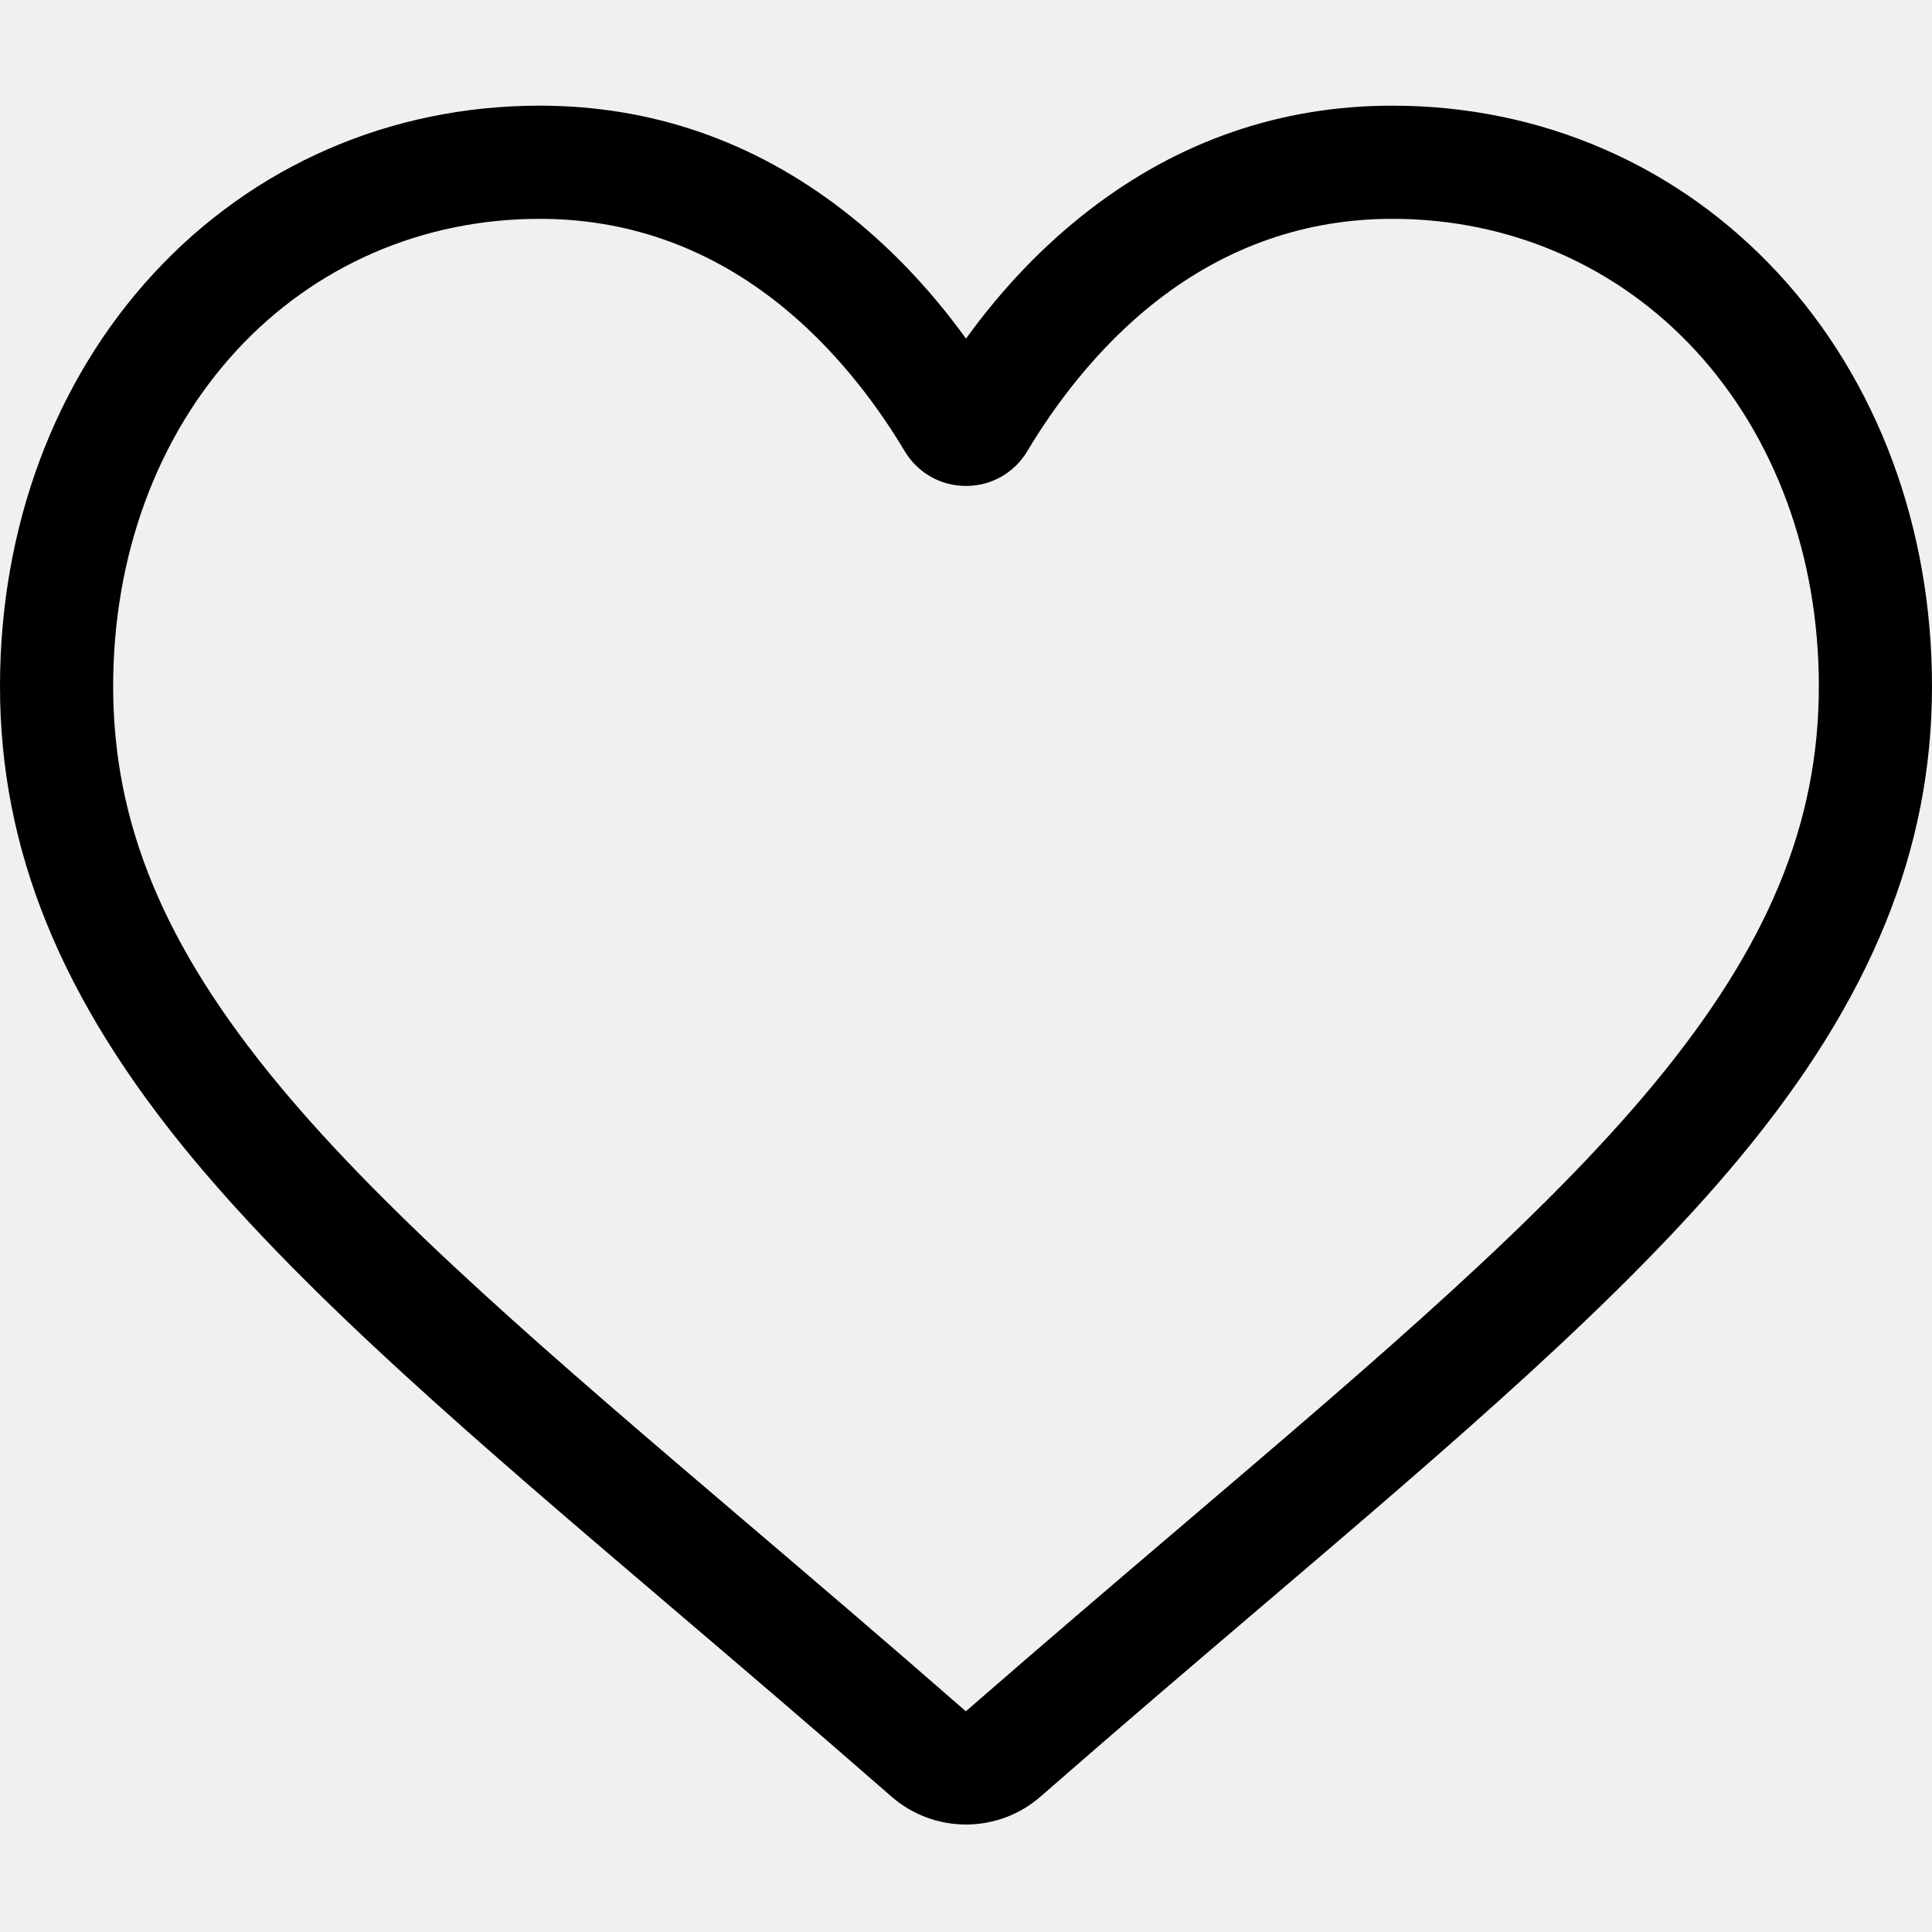
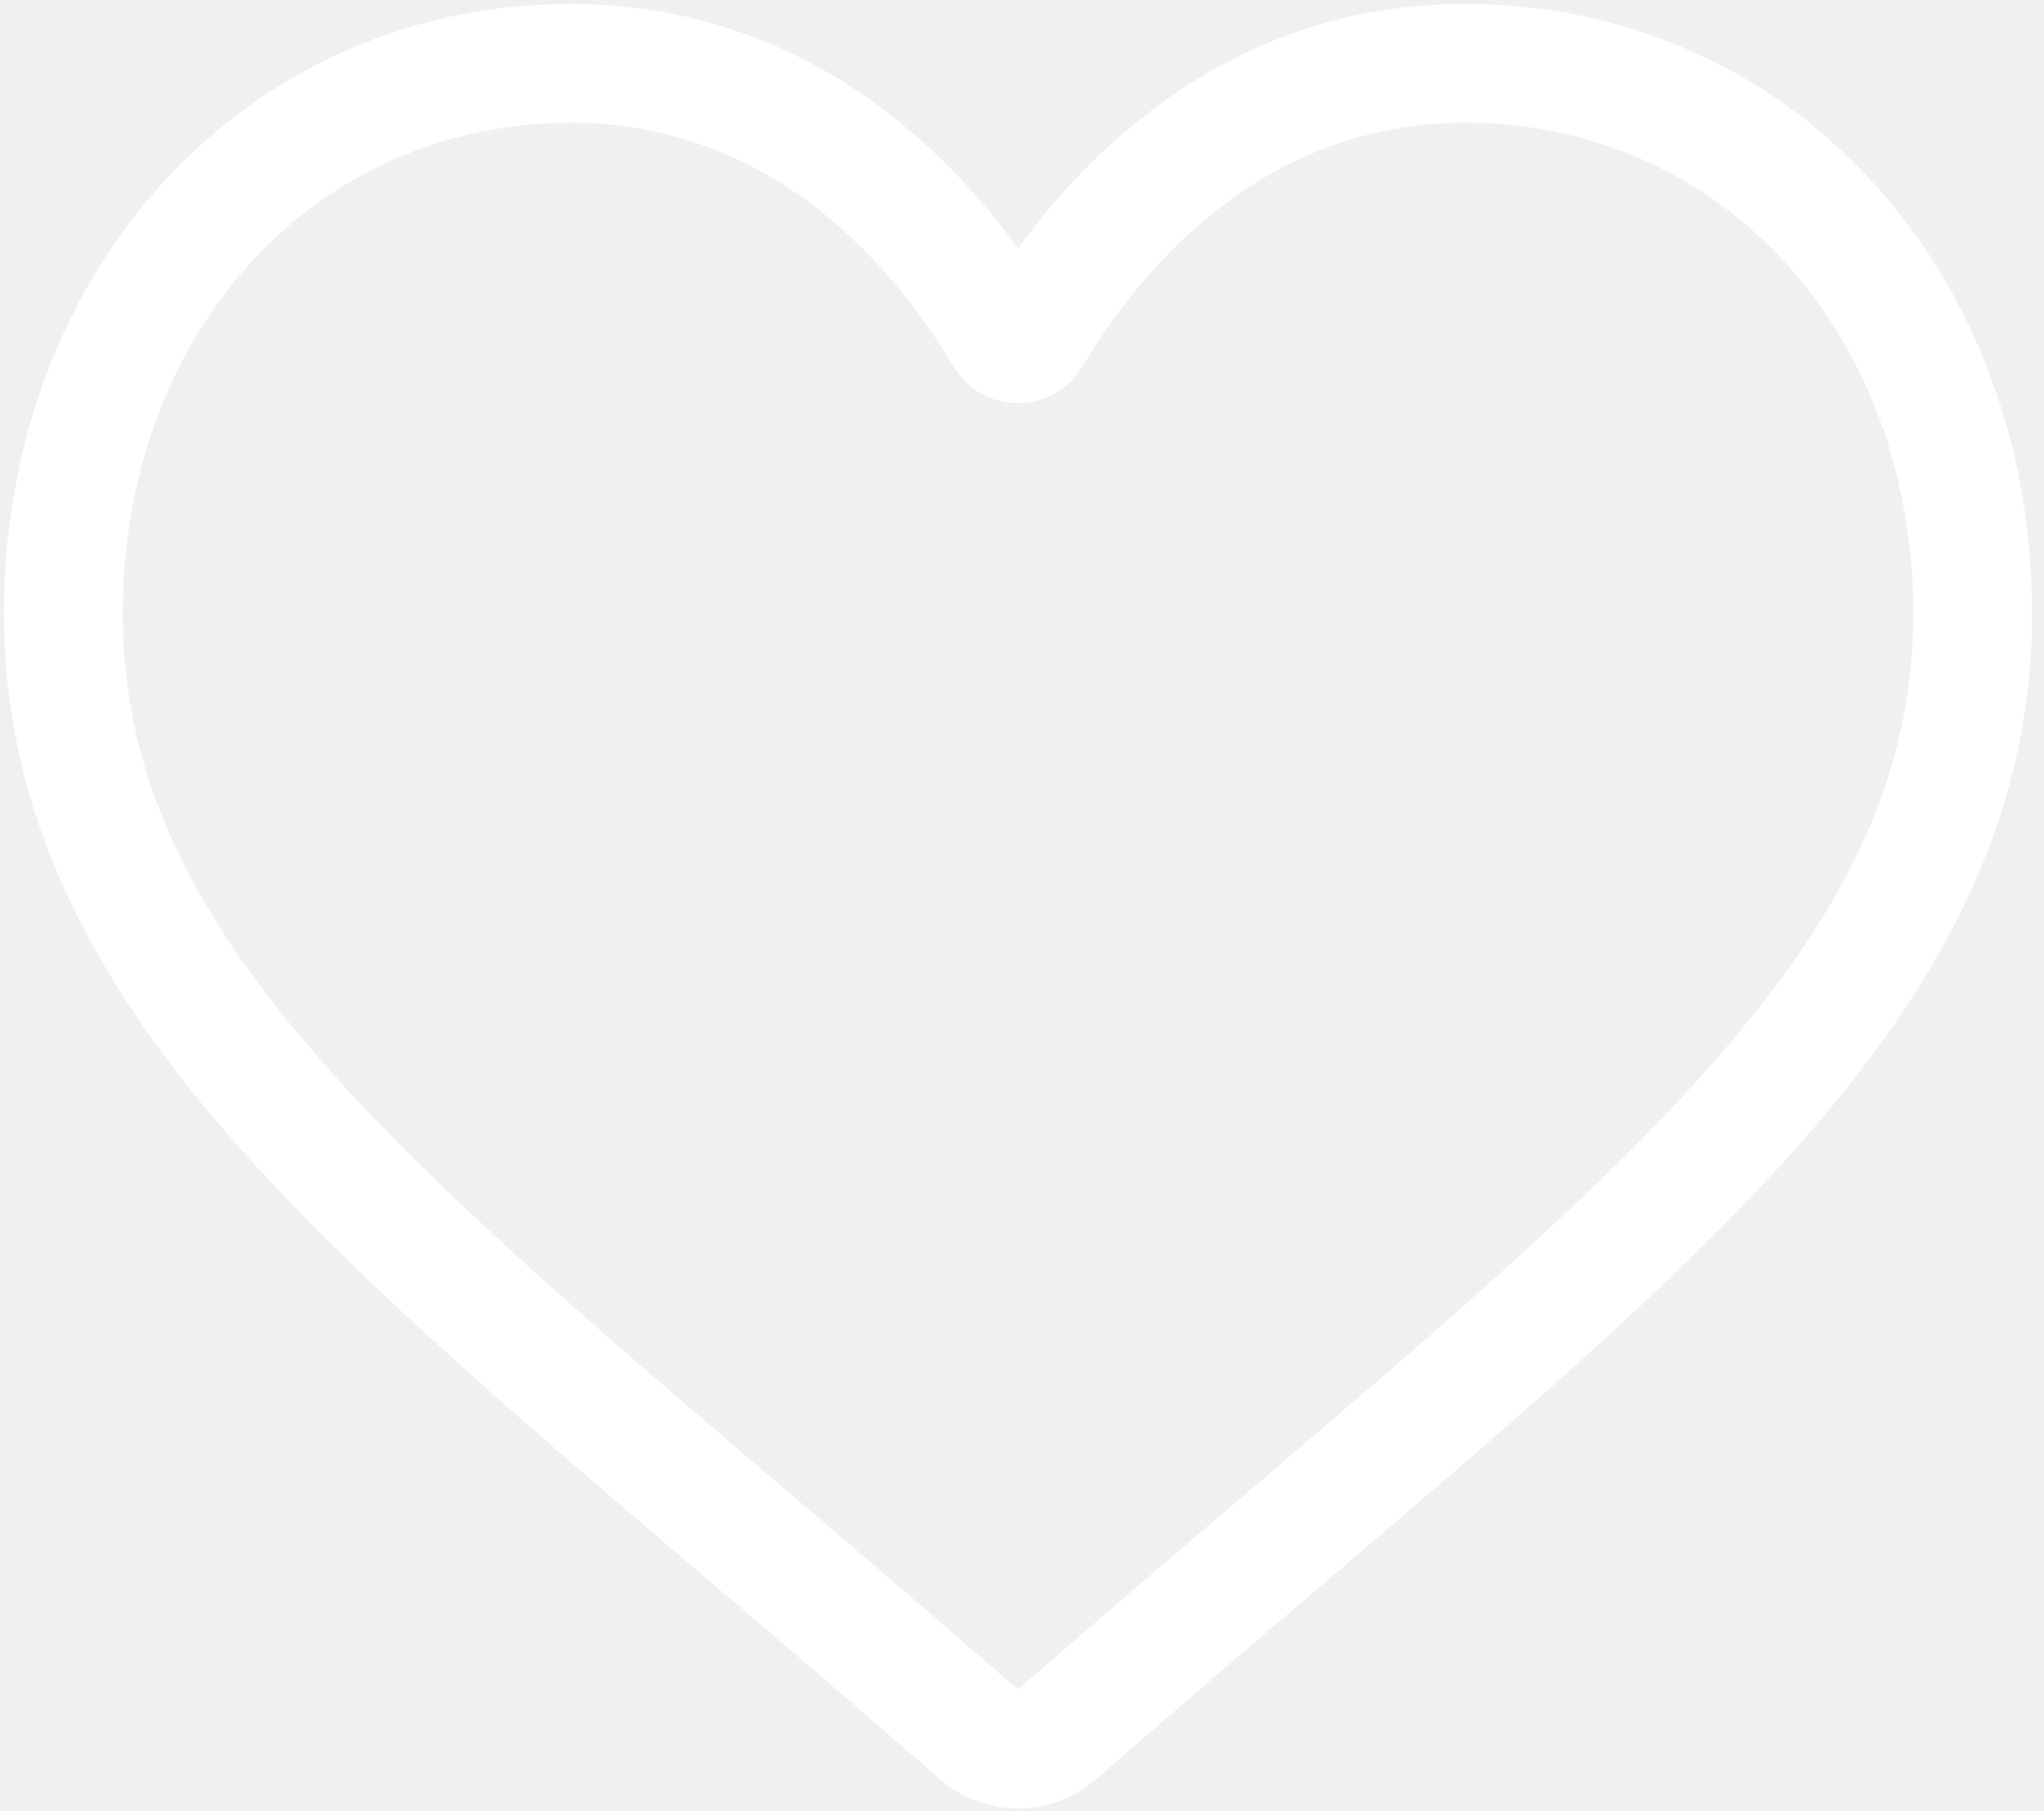
- <svg xmlns="http://www.w3.org/2000/svg" viewBox="0 -28 512.001 512">
-   <path d="m256 455.516c-7.289 0-14.316-2.641-19.793-7.438-20.684-18.086-40.625-35.082-58.219-50.074l-.09-.078c-51.582-43.957-96.125-81.918-127.117-119.312-34.645-41.805-50.781-81.441-50.781-124.742 0-42.07 14.426-80.883 40.617-109.293 26.504-28.746 62.871-44.578 102.414-44.578 29.555 0 56.621 9.344 80.445 27.77 12.023 9.301 22.922 20.684 32.523 33.961 9.605-13.277 20.5-24.66 32.527-33.961 23.824-18.426 50.891-27.77 80.445-27.77 39.539 0 75.91 15.832 102.414 44.578 26.191 28.41 40.613 67.223 40.613 109.293 0 43.301-16.133 82.938-50.777 124.738-30.992 37.398-75.531 75.355-127.105 119.309-17.625 15.016-37.598 32.039-58.328 50.168-5.473 4.789-12.504 7.43-19.789 7.43zm-112.969-425.523c-31.066 0-59.605 12.398-80.367 34.914-21.07 22.855-32.676 54.449-32.676 88.965 0 36.418 13.535 68.988 43.883 105.605 29.332 35.395 72.961 72.574 123.477 115.625l.094.078c17.66 15.051 37.68 32.113 58.516 50.332 20.961-18.254 41.012-35.344 58.707-50.418 50.512-43.051 94.137-80.223 123.469-115.617 30.344-36.617 43.879-69.188 43.879-105.605 0-34.516-11.605-66.109-32.676-88.965-20.758-22.516-49.301-34.914-80.363-34.914-22.758 0-43.652 7.234-62.102 21.5-16.441 12.719-27.895 28.797-34.609 40.047-3.453 5.785-9.531 9.238-16.262 9.238s-12.809-3.453-16.262-9.238c-6.711-11.25-18.164-27.328-34.609-40.047-18.449-14.266-39.344-21.5-62.098-21.5zm0 0" />
+ <svg xmlns="http://www.w3.org/2000/svg" width="516" height="457">
+   <g>
+     <rect fill="none" id="canvas_background" height="459" width="518" y="-1" x="-1" />
+   </g>
+   <g>
+     <path fill="#ffffff" stroke-width="0" id="svg_1" d="m257,456.516c-7.289,0 -14.316,-2.641 -19.793,-7.438c-20.684,-18.086 -40.625,-35.082 -58.219,-50.074l-0.09,-0.078c-51.582,-43.957 -96.125,-81.918 -127.117,-119.312c-34.645,-41.805 -50.781,-81.441 -50.781,-124.742c0,-42.07 14.426,-80.883 40.617,-109.293c26.504,-28.746 62.871,-44.578 102.414,-44.578c29.555,0 56.621,9.344 80.445,27.77c12.023,9.301 22.922,20.684 32.523,33.961c9.605,-13.277 20.5,-24.66 32.527,-33.961c23.824,-18.426 50.891,-27.77 80.445,-27.77c39.539,0 75.91,15.832 102.414,44.578c26.191,28.41 40.613,67.223 40.613,109.293c0,43.301 -16.133,82.938 -50.777,124.738c-30.992,37.398 -75.531,75.355 -127.105,119.309c-17.625,15.016 -37.598,32.039 -58.328,50.168c-5.473,4.789 -12.504,7.43 -19.789,7.43zm-112.969,-425.523c-31.066,0 -59.605,12.398 -80.367,34.914c-21.07,22.855 -32.676,54.449 -32.676,88.965c0,36.418 13.535,68.988 43.883,105.605c29.332,35.395 72.961,72.574 123.477,115.625l0.094,0.078c17.66,15.051 37.68,32.113 58.516,50.332c20.961,-18.254 41.012,-35.344 58.707,-50.418c50.512,-43.051 94.137,-80.223 123.469,-115.617c30.344,-36.617 43.879,-69.188 43.879,-105.605c0,-34.516 -11.605,-66.109 -32.676,-88.965c-20.758,-22.516 -49.301,-34.914 -80.363,-34.914c-22.758,0 -43.652,7.234 -62.102,21.5c-16.441,12.719 -27.895,28.797 -34.609,40.047c-3.453,5.785 -9.531,9.238 -16.262,9.238s-12.809,-3.453 -16.262,-9.238c-6.711,-11.25 -18.164,-27.328 -34.609,-40.047c-18.449,-14.266 -39.344,-21.5 -62.098,-21.5zm0,0" />
+   </g>
</svg>
